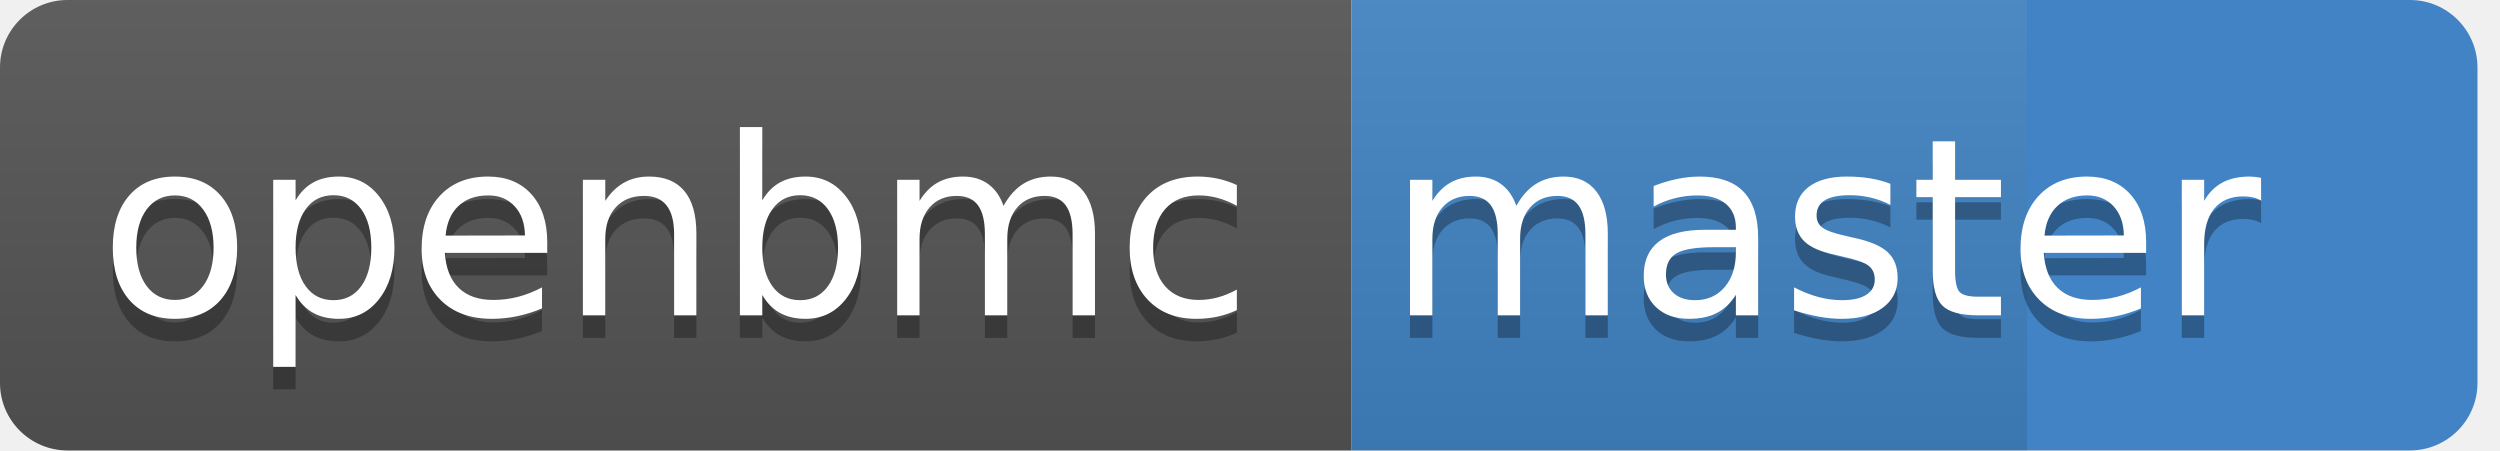
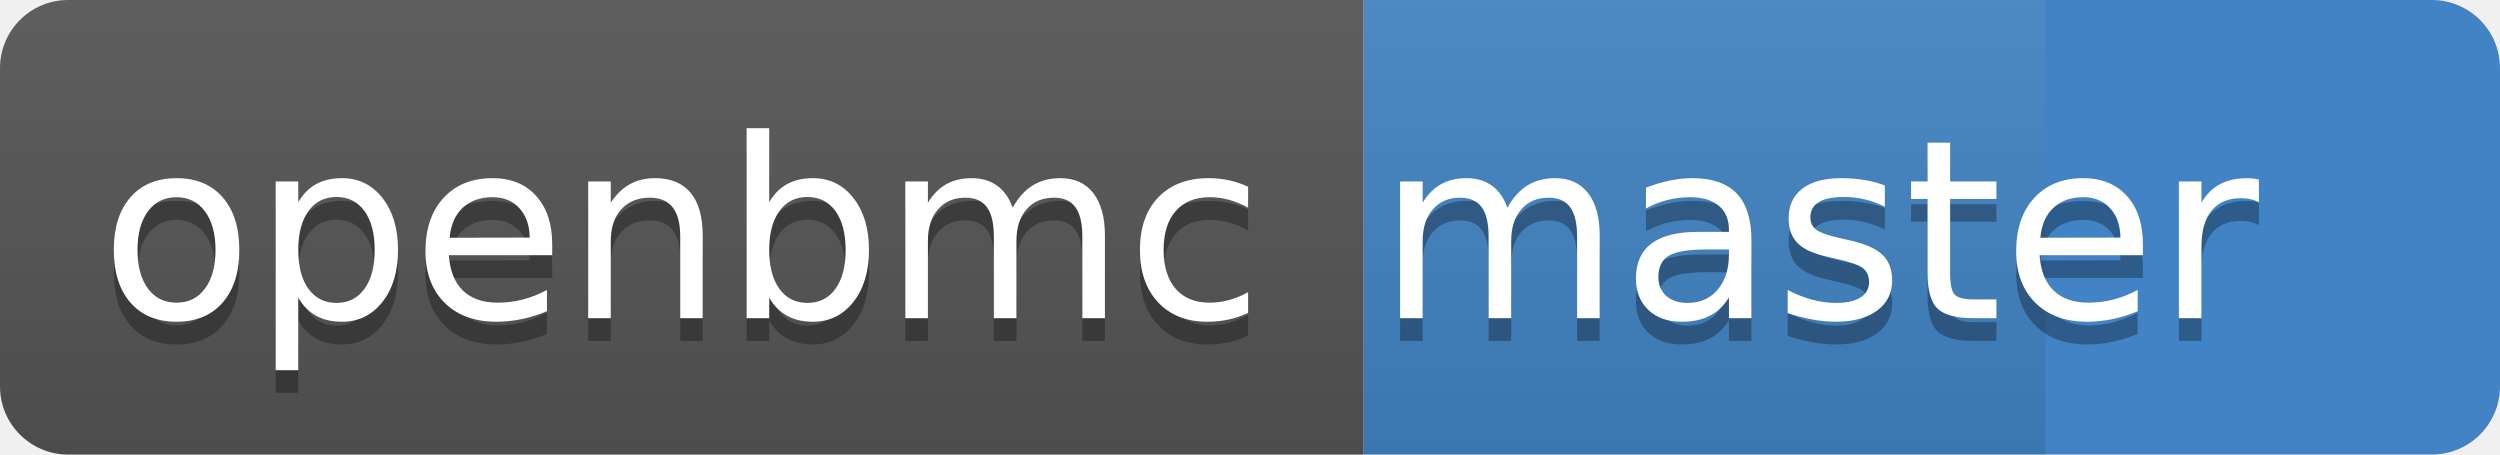
- <svg xmlns="http://www.w3.org/2000/svg" width="111" height="20">
+ <svg xmlns="http://www.w3.org/2000/svg" width="110" height="20">
  <linearGradient id="b" x2="0" y2="100%">
    <stop offset="0" stop-color="#bbb" stop-opacity=".1" />
    <stop offset="1" stop-opacity=".1" />
  </linearGradient>
  <clipPath id="a">
    <rect width="110" height="20" rx="3" fill="#fff" />
  </clipPath>
  <g clip-path="url(#a)">
    <path fill="#555" d="M0 0h60v20H0z" />
    <path fill="#4183C4" d="M60 0h50v30H60z" />
    <path fill="url(#b)" d="M0 0h90v20H0z" />
  </g>
  <g fill="#fff" text-anchor="middle" font-family="DejaVu Sans,Verdana,Geneva,sans-serif" font-size="110">
    <text x="300" y="150" fill="#010101" fill-opacity=".3" transform="scale(.1)">openbmc </text>
    <text x="300" y="140" transform="scale(.1)">openbmc </text>
-     <text x="810" y="150" fill="#010101" fill-opacity=".3" transform="scale(.1)">master</text>
-     <text x="810" y="140" transform="scale(.1)">master</text>
+     <text x="800" y="150" fill="#010101" fill-opacity=".3" transform="scale(.1)">master</text>
+     <text x="800" y="140" transform="scale(.1)">master</text>
  </g>
</svg>
